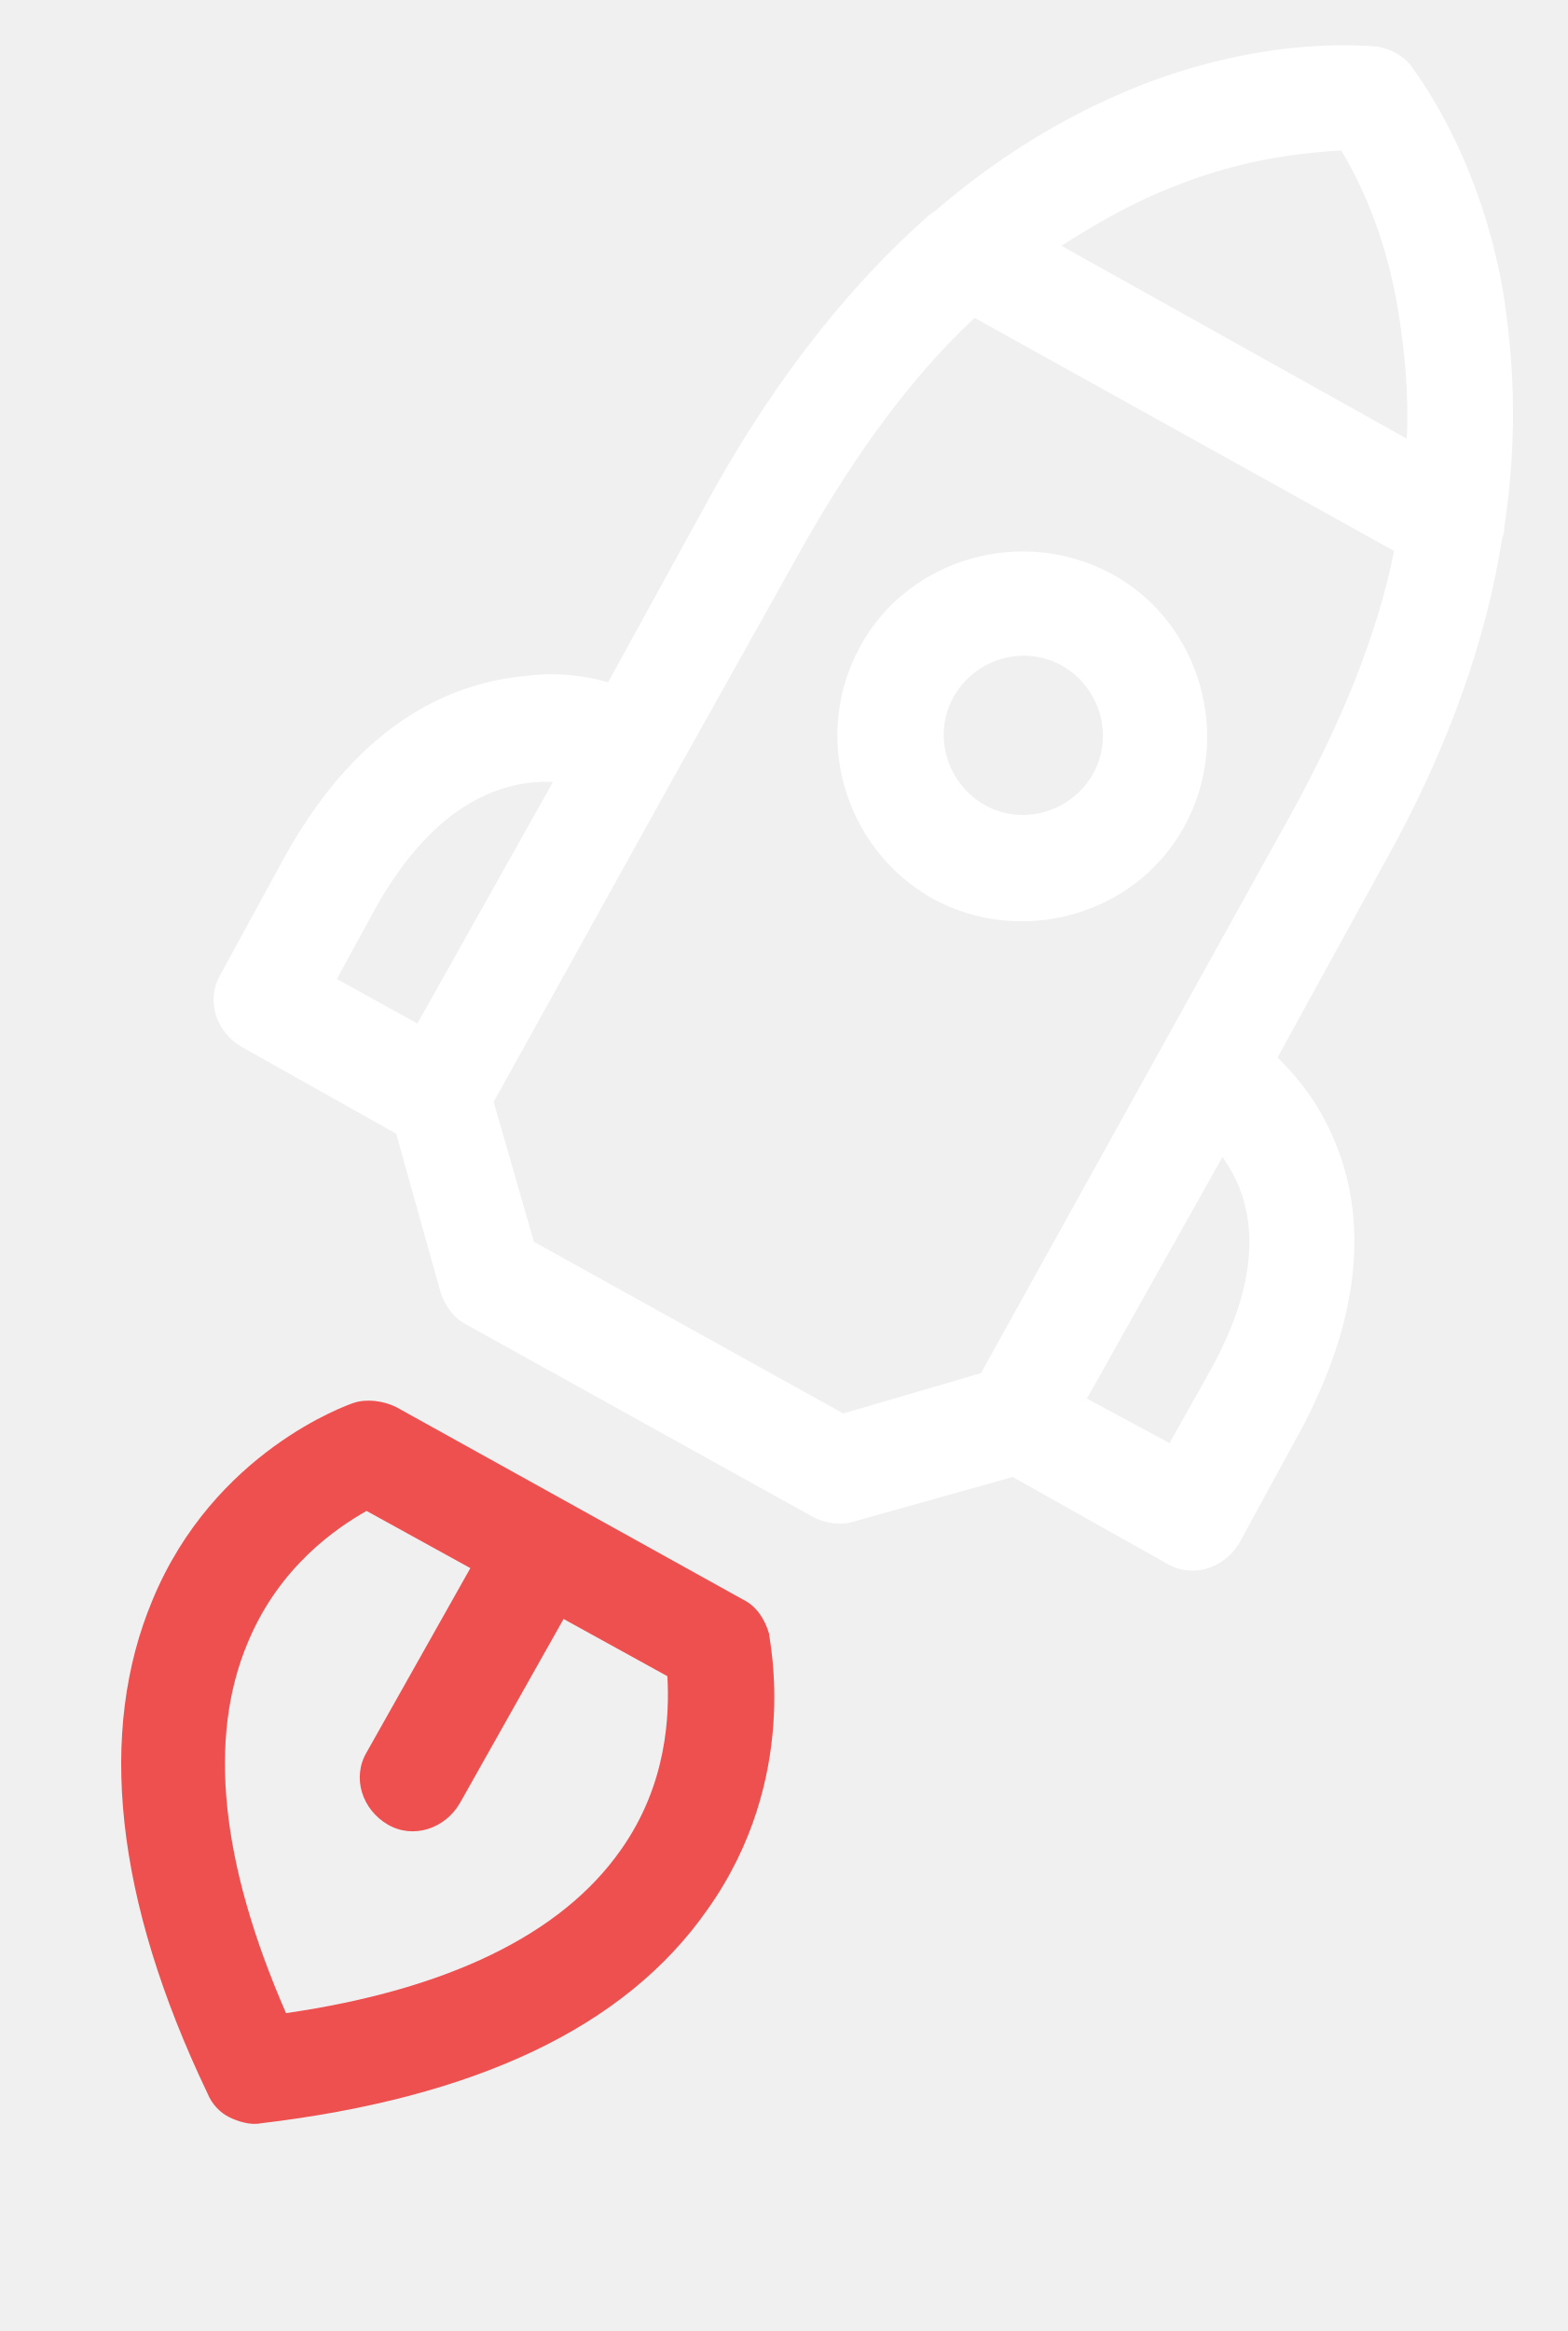
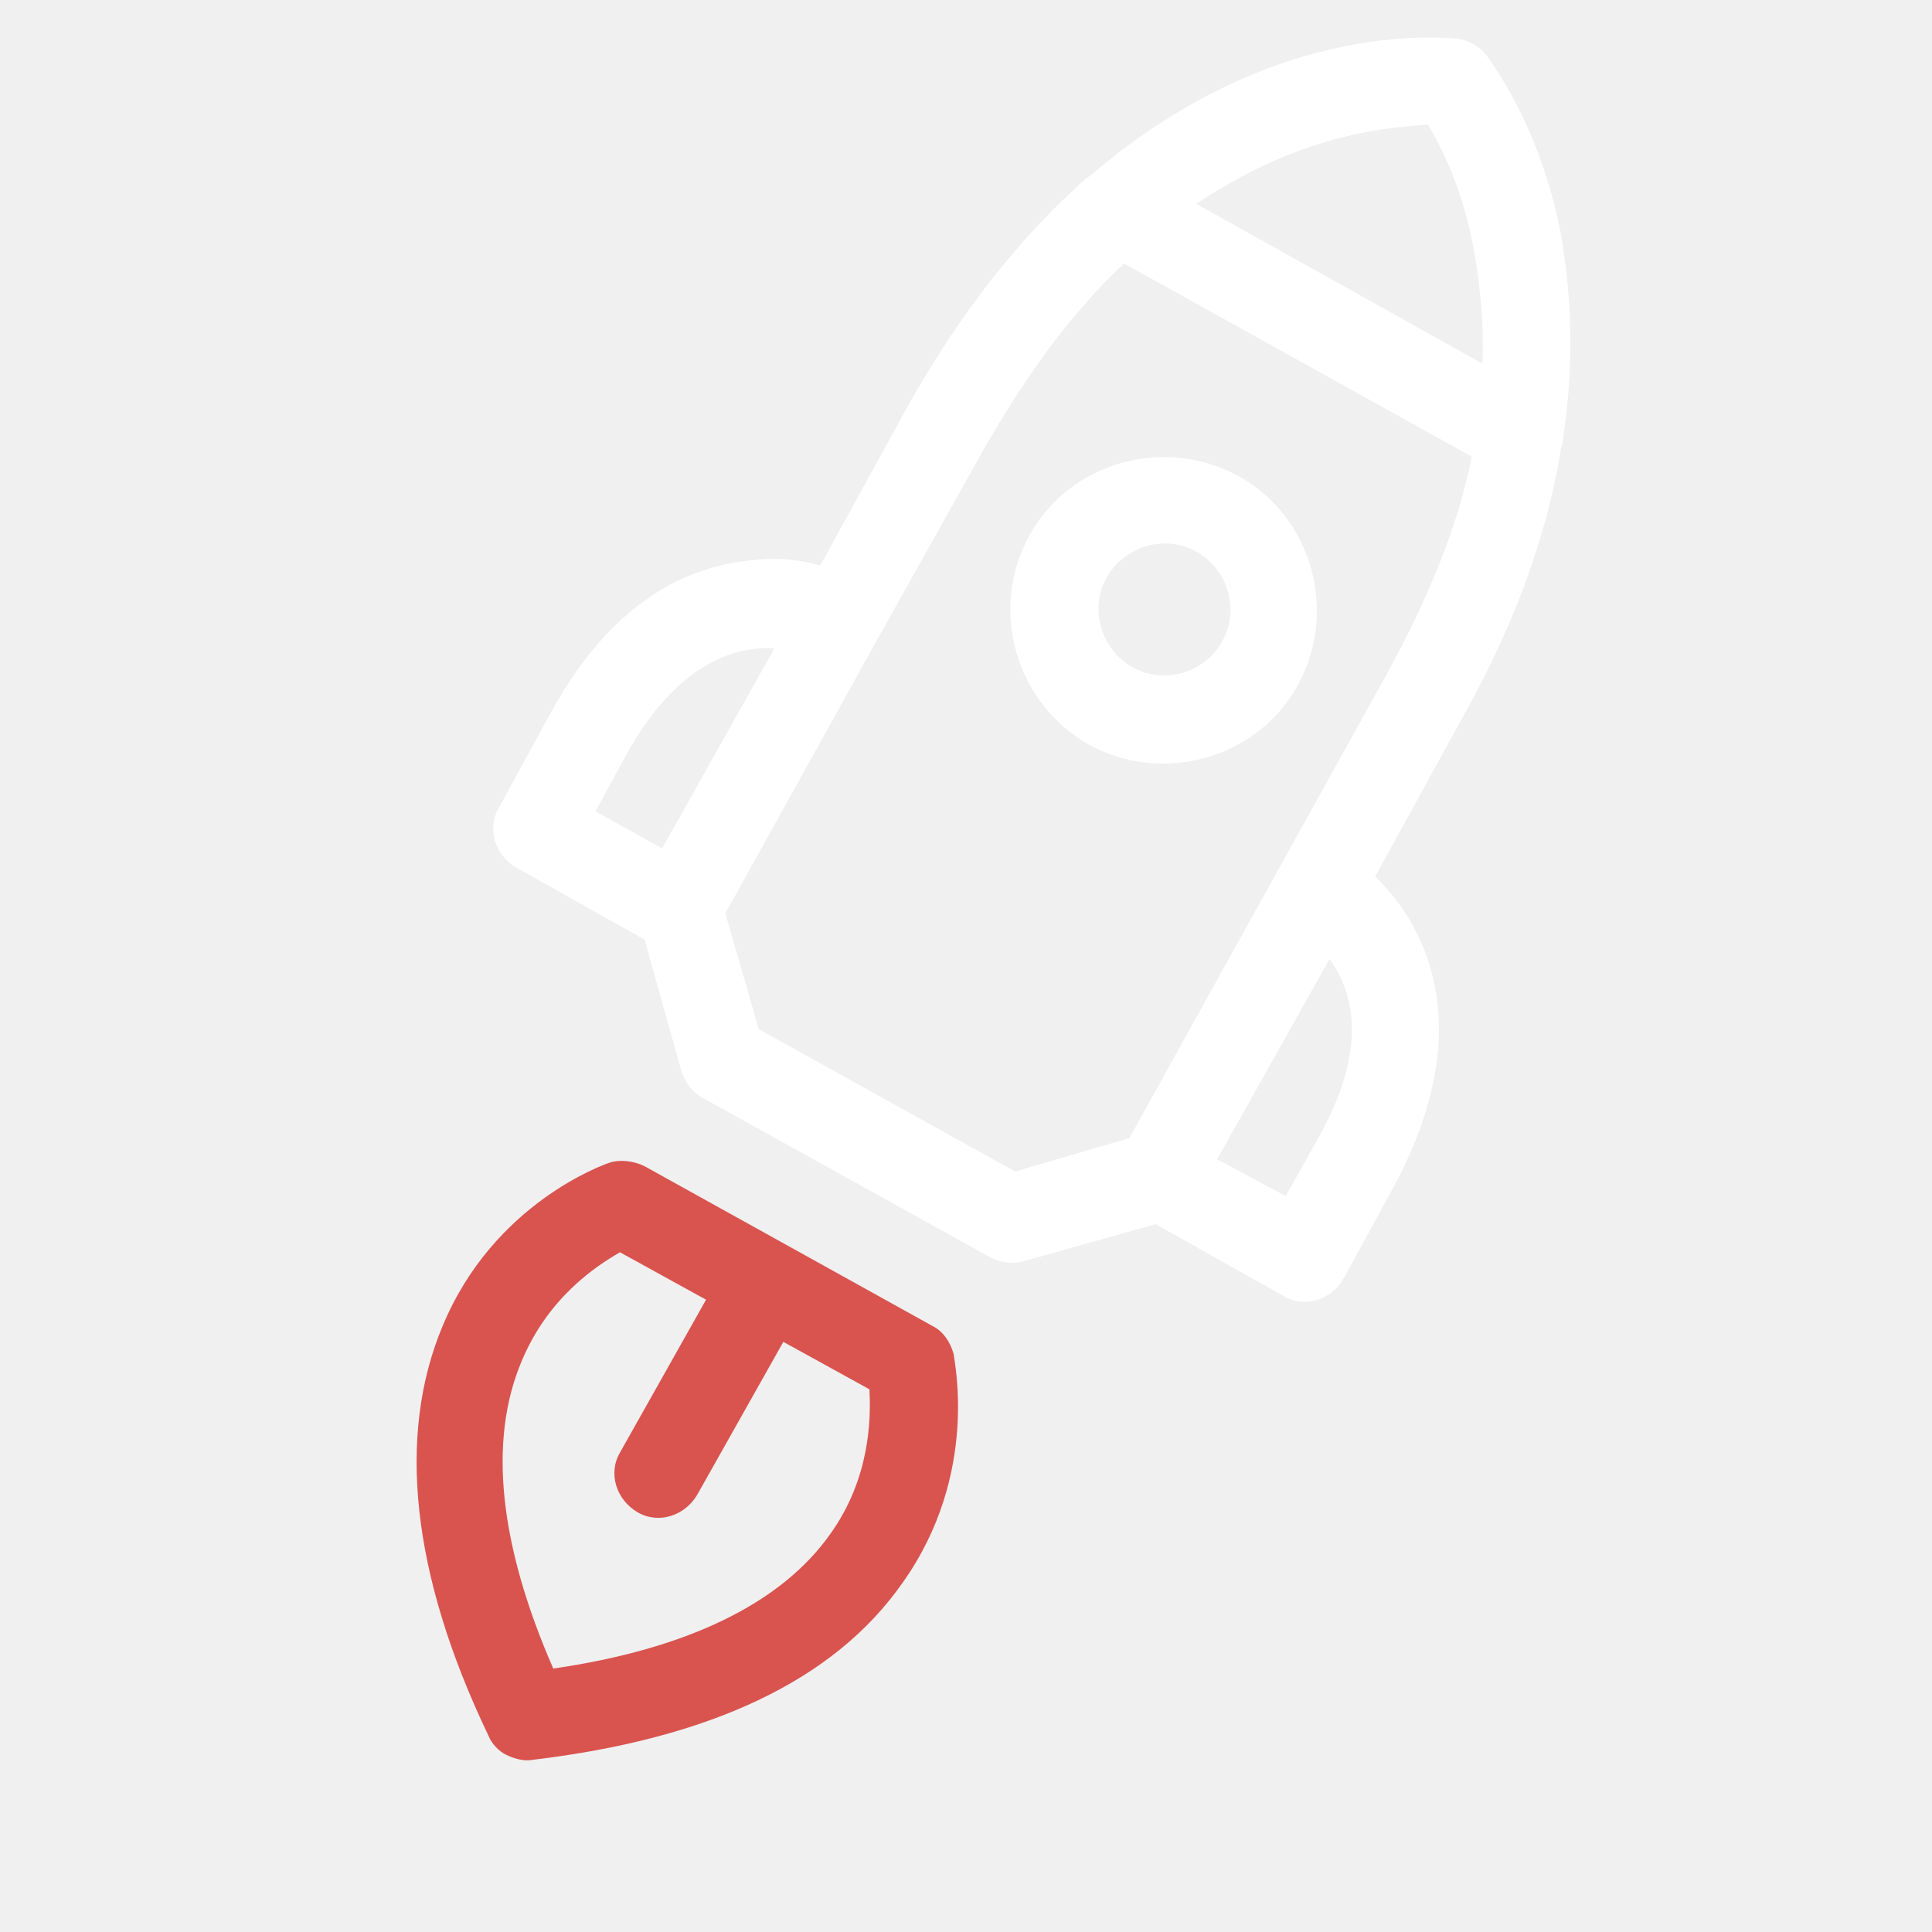
- <svg xmlns="http://www.w3.org/2000/svg" version="1.1" id="Layer_1" x="0px" y="0px" viewBox="0 0 74 110" style="enable-background:new 0 0 74 110;" xml:space="preserve">
+ <svg xmlns="http://www.w3.org/2000/svg" version="1.1" id="Layer_1" x="0px" y="0px" viewBox="0 0 74 110" width="30px" height="30px" style="enable-background:new 0 0 74 110;" xml:space="preserve">
  <style type="text/css">
		.st0{fill:#FFFFFF;}
- 		.st1{fill:#EE5050;}
+ 		.st1{fill:#d9534f;}
	</style>
  <g id="XMLID_1938_">
    <g id="XMLID_4214_">
      <path id="XMLID_4279_" class="st0" d="M62.6,53c-0.7-1.4-1.6-2.4-2.3-3.1l5-9.1c3.2-5.7,4.9-10.9,5.6-15.4    c0.1-0.2,0.1-0.4,0.1-0.5c0.7-4.6,0.4-8.4-0.1-11.4C69.7,7,66.7,3.3,66.6,3.1c-0.4-0.5-1-0.8-1.6-0.9c-0.2,0-4.9-0.6-11.1,1.8    c-2.8,1.1-6.2,2.9-9.7,5.9c-0.1,0.1-0.3,0.2-0.4,0.3c-3.4,3-6.9,7.2-10.1,12.9l-5,9.1c-1-0.3-2.4-0.5-3.9-0.3    c-3.2,0.3-7.7,1.9-11.4,8.6l-3,5.5c-0.7,1.2-0.2,2.7,1,3.4l7.3,4.1l2.1,7.5c0.2,0.6,0.6,1.2,1.2,1.5l16.4,9.1    c0.6,0.3,1.3,0.4,1.9,0.2l7.5-2.1l7.3,4.1c1.2,0.7,2.7,0.2,3.4-1l3-5.5C65,60.6,64.1,55.9,62.6,53z M19.7,48.3l-3.8-2.1l1.8-3.3    c2.9-5.2,6.2-6.1,8.4-6L19.7,48.3z M55.4,8.8c3.5-1.4,6.4-1.6,7.9-1.7c0.8,1.3,2.1,3.9,2.7,7.6c0.3,1.9,0.5,3.9,0.4,6l-16.3-9.1    C51.8,10.5,53.6,9.5,55.4,8.8z M54.9,49.3l-8.6,15.5l-6.5,1.9l-14.6-8.1L23.3,52l8.6-15.5L38,25.6c2.4-4.2,5-7.8,8-10.6l19.8,11    c-0.8,4-2.5,8.1-4.8,12.3L54.9,49.3z M55.2,68.1L51.3,66l6.4-11.4c0.2,0.3,0.4,0.6,0.6,1c1.2,2.5,0.8,5.6-1.3,9.3L55.2,68.1z" />
    </g>
  </g>
  <path id="XMLID_4378_" class="st1" d="M18.7,66.4c-0.6-0.3-1.4-0.4-2-0.2c-0.3,0.1-6.6,2.3-9.5,9.3c-2.6,6.2-1.8,14.1,2.6,23.3  c0.2,0.5,0.6,0.9,1,1.1c0.4,0.2,1,0.4,1.5,0.3c10.1-1.2,17.2-4.5,21.1-10.1c4.4-6.2,2.9-12.7,2.9-13c-0.2-0.7-0.6-1.3-1.2-1.6  L18.7,66.4z M29.3,87.3c-2.8,4-8.2,6.6-15.8,7.7c-3.1-7.1-3.7-13-1.8-17.5c1.5-3.6,4.2-5.4,5.6-6.2l4.9,2.7l-4.9,8.7  c-0.7,1.2-0.2,2.7,1,3.4c1.2,0.7,2.7,0.2,3.4-1l4.9-8.7l4.9,2.7C31.6,80.9,31.5,84.2,29.3,87.3z" />
  <path id="XMLID_4345_" class="st0" d="M44,42.4c4.2,2.3,9.6,0.8,11.9-3.4c2.3-4.2,0.8-9.6-3.4-11.9s-9.6-0.8-11.9,3.4  C38.3,34.7,39.8,40,44,42.4z M50.1,31.4c1.8,1,2.5,3.3,1.5,5.1c-1,1.8-3.3,2.5-5.1,1.5S44,34.7,45,32.9C46,31.1,48.3,30.4,50.1,31.4  z" />
</svg>
